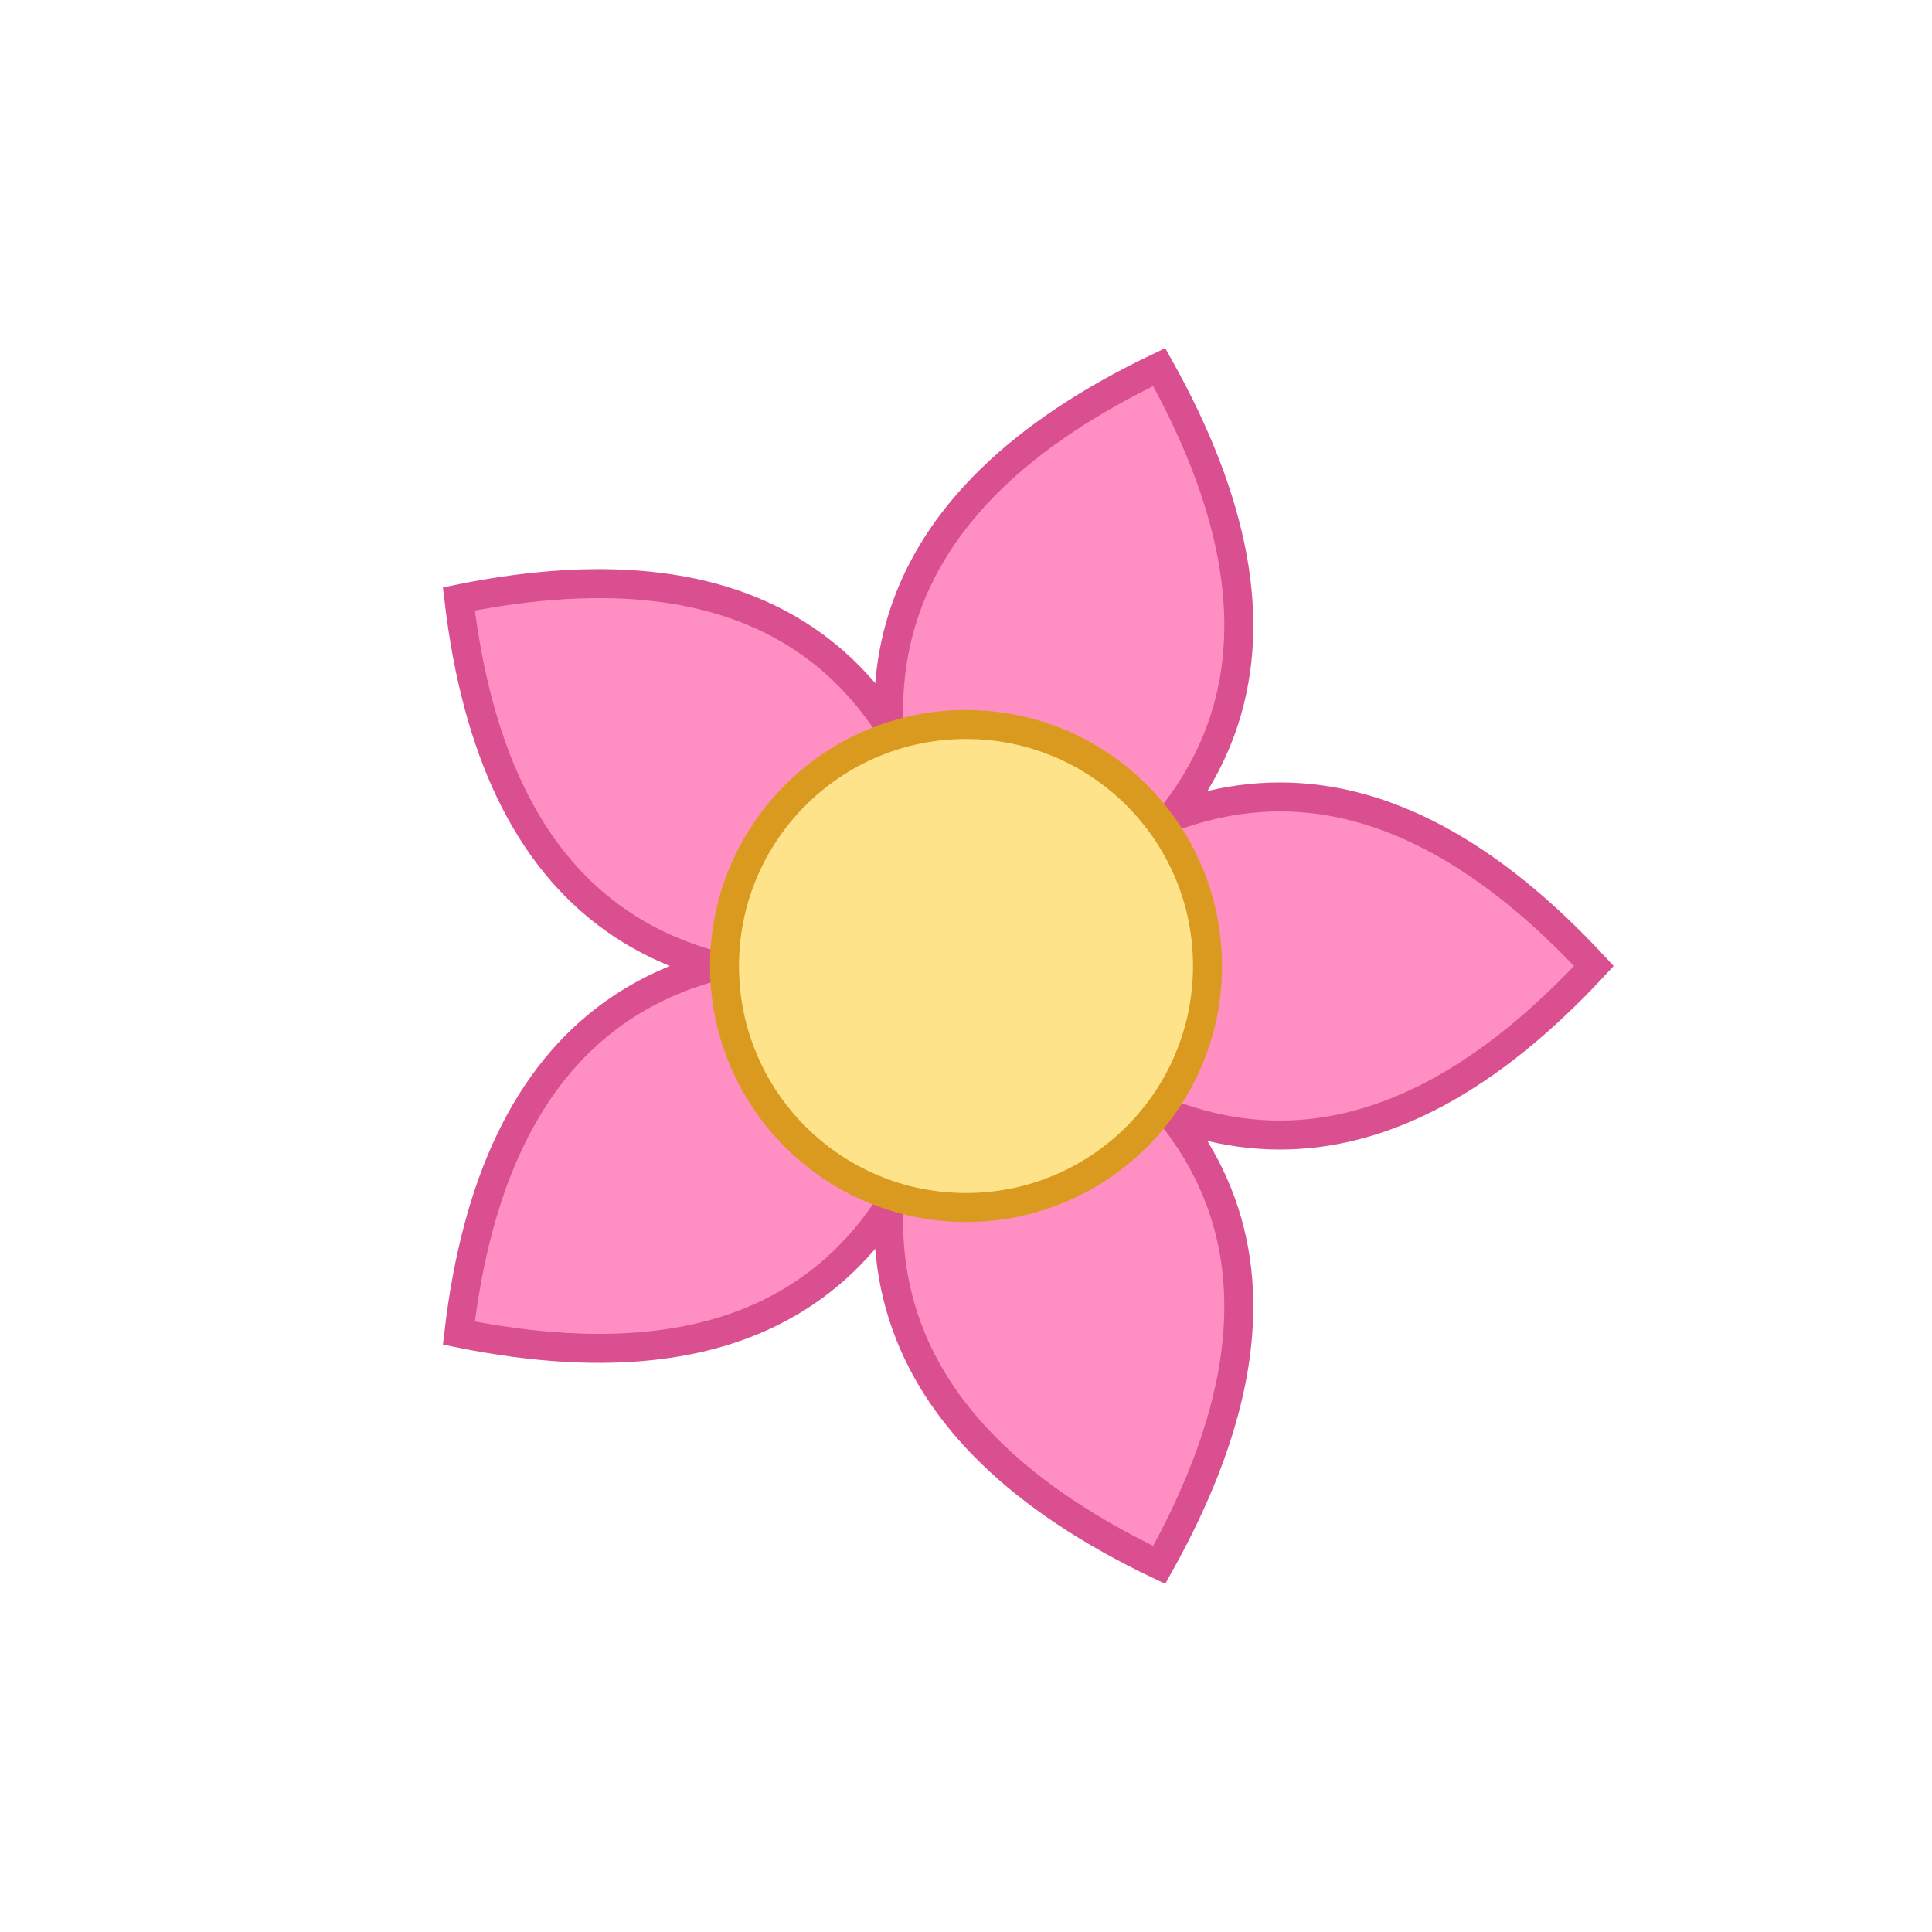
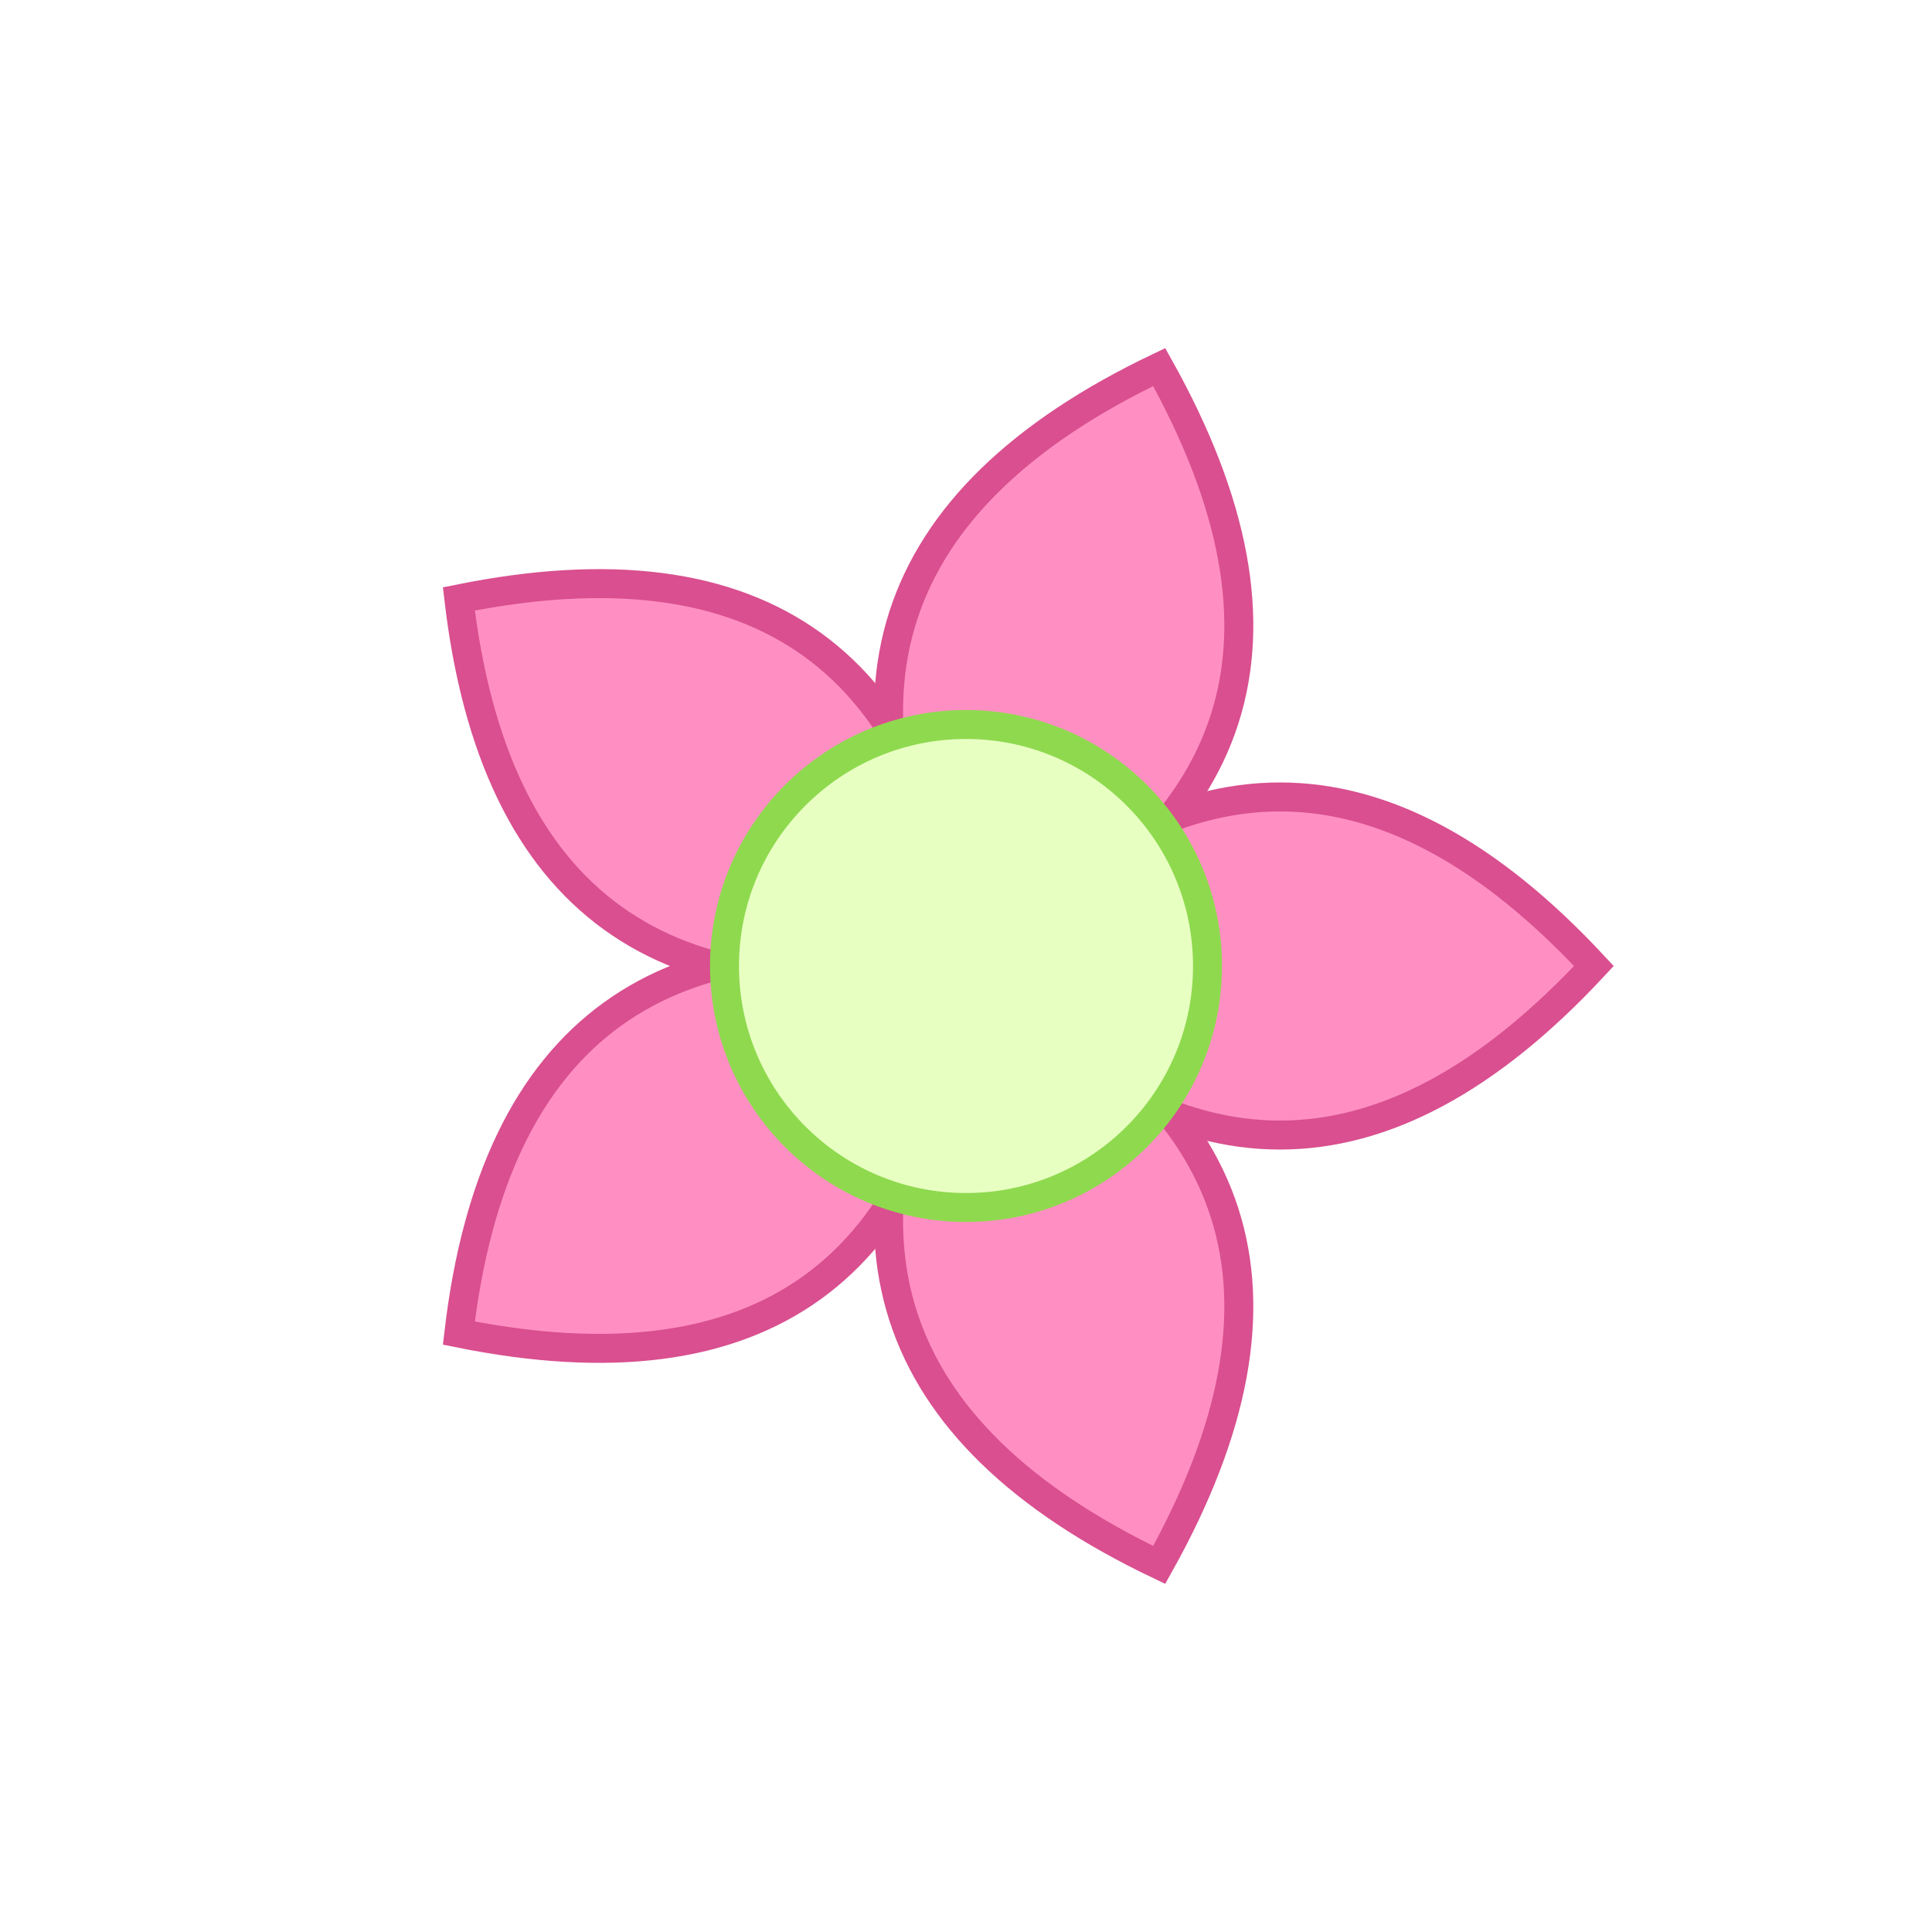
<svg xmlns="http://www.w3.org/2000/svg" viewBox="0 0 40 40">
  <g fill="#ff8fc2" stroke="#d94f8f" stroke-width="0.6">
    <path d="M20.0,20.0 Q26.5,27.0 33.0,20.0 Q26.5,13.0 20.0,20.0 Z" />
    <path d="M20.0,20.0 Q15.4,28.3 24.0,32.4 Q28.7,24.0 20.0,20.0 Z" />
    <path d="M20.0,20.0 Q10.6,18.2 9.5,27.6 Q18.9,29.5 20.0,20.0 Z" />
    <path d="M20.0,20.0 Q18.9,10.5 9.5,12.4 Q10.6,21.8 20.0,20.0 Z" />
    <path d="M20.0,20.0 Q28.7,16.0 24.0,7.6 Q15.4,11.7 20.0,20.0 Z" />
  </g>
-   <circle cx="20" cy="20" r="5" fill="#ffe38a" stroke="#d99a1f" stroke-width="0.6" />
+   <circle cx="20" cy="20" r="5" fill="#e8ffc2" stroke="#8fd94f" stroke-width="0.6" />
</svg>
